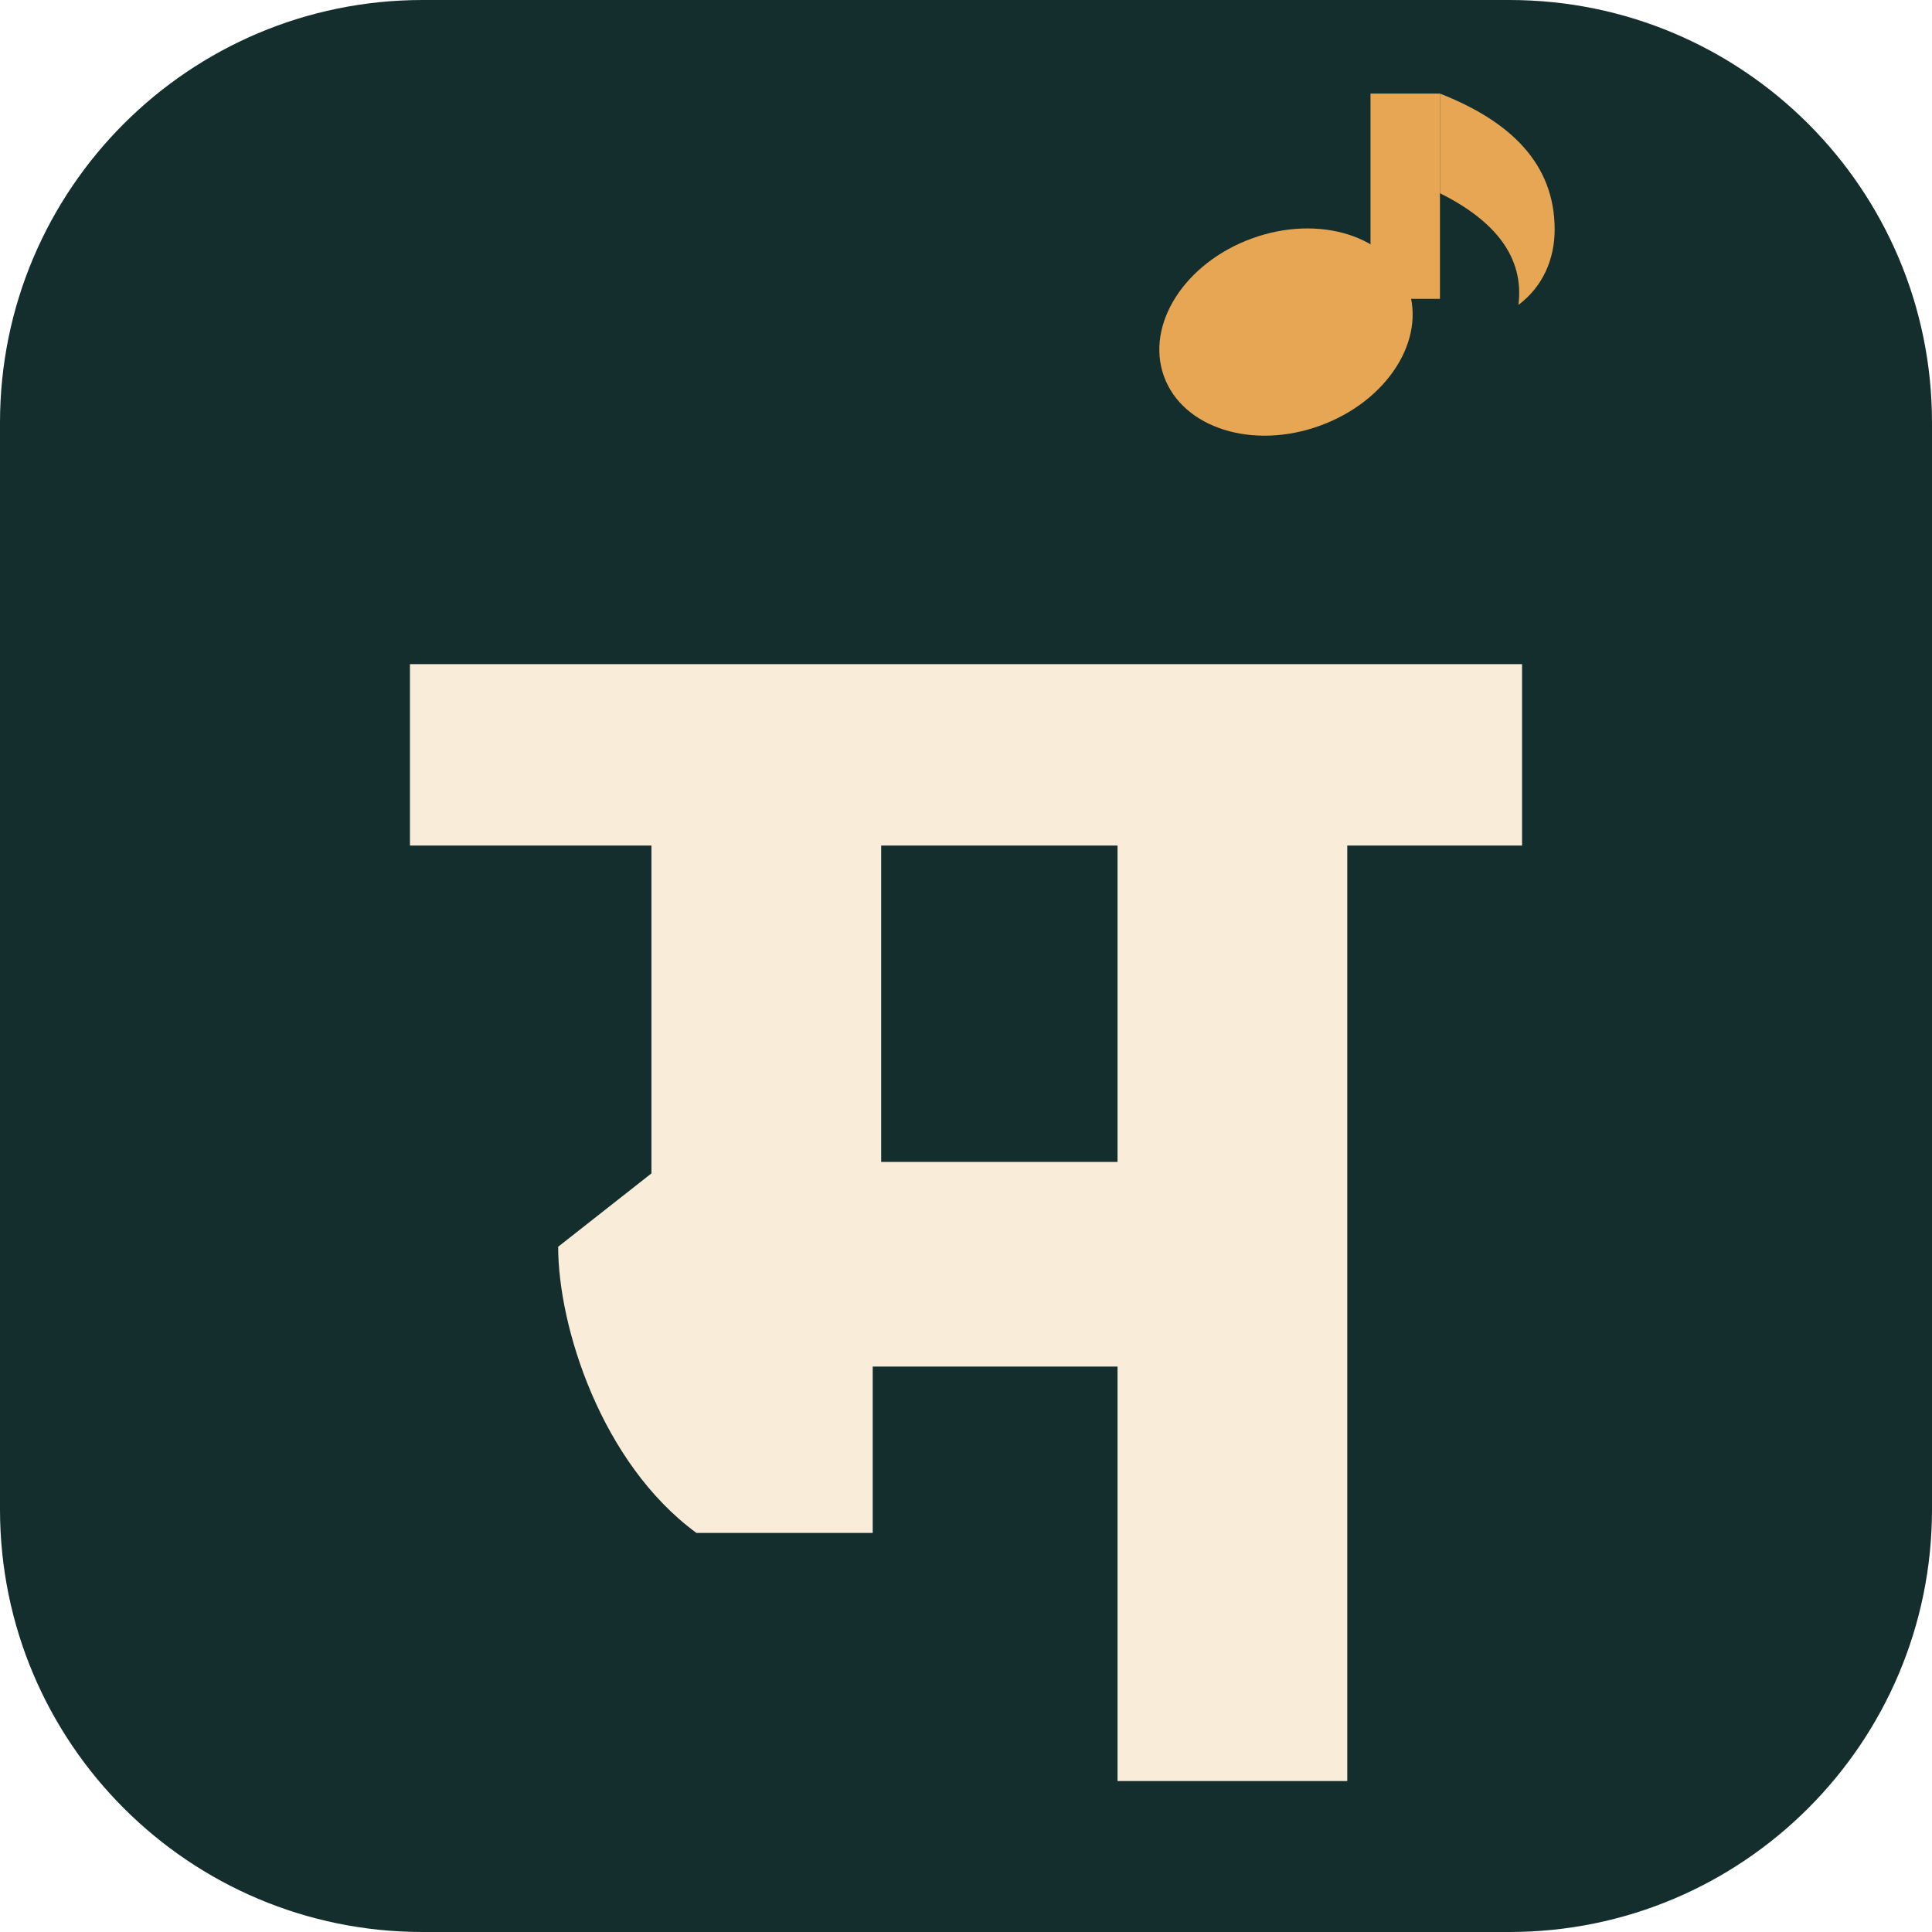
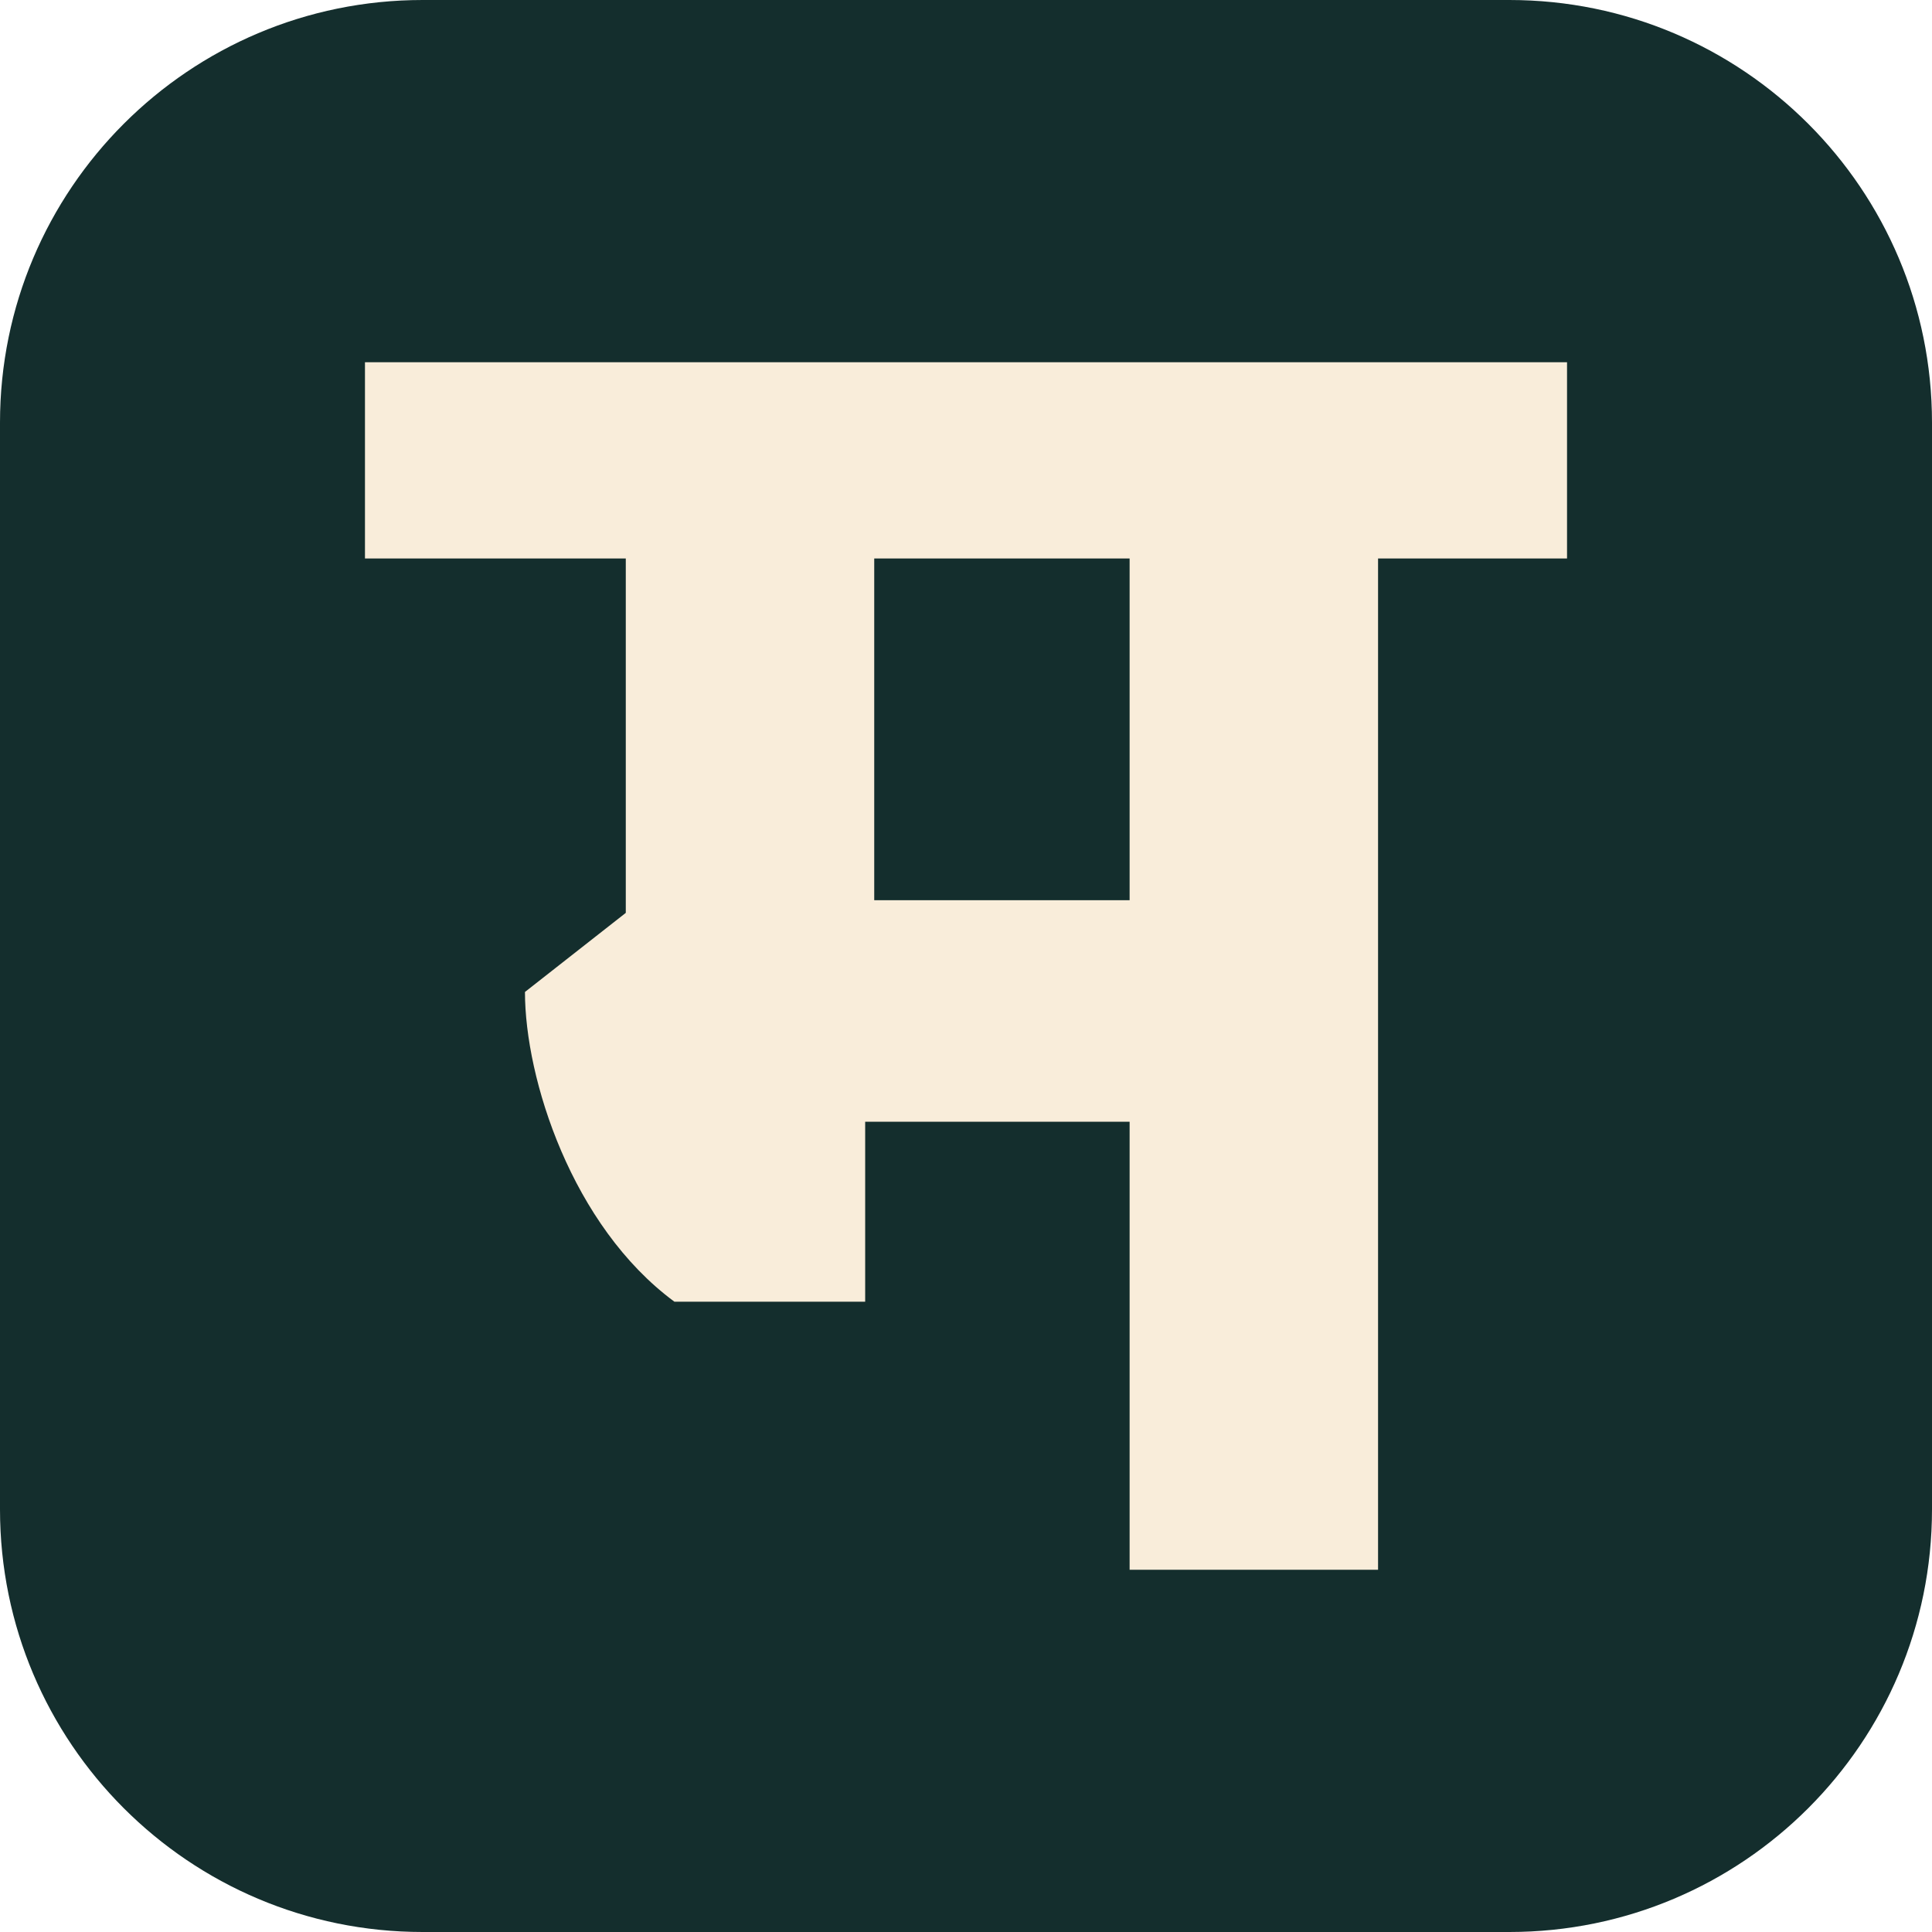
<svg xmlns="http://www.w3.org/2000/svg" viewBox="0 0 64 64" width="64" height="64" role="img" aria-label="Mini Mehfil">
  <rect width="64" height="64" rx="14" fill="#142e2d" />
-   <g fill="#e6a653">
-     <ellipse cx="42.6" cy="11" rx="4.3" ry="3.3" transform="rotate(-20 42.6 11)" />
-     <path d="M45.4 9.9V3.1h2.3V9.9Z" />
-     <path d="M47.7 3.1c2.3.9 3.8 2.3 3.8 4.5 0 1-.4 1.9-1.2 2.5.2-1.6-.8-2.8-2.6-3.7Z" />
-   </g>
-   <path d="M37.02 59.0H44.63V28.01H50.42V22.0H13.58V28.01H21.58V38.87L18.49 41.3C18.49 43.95 19.92 48.47 23.07 50.78H28.91V45.27H37.02ZM37.02 28.01V38.49H29.19V28.01Z" fill="#f9edda" />
+   <path d="M37.42 52.0H45.65V18.5H51.91V12.0H12.09V18.5H20.73V30.24L17.39 32.86C17.39 35.73 18.94 40.61 22.34 43.12H28.66V37.16H37.42ZM37.42 18.5V29.82H28.96V18.5Z" fill="#f9edda" />
</svg>
